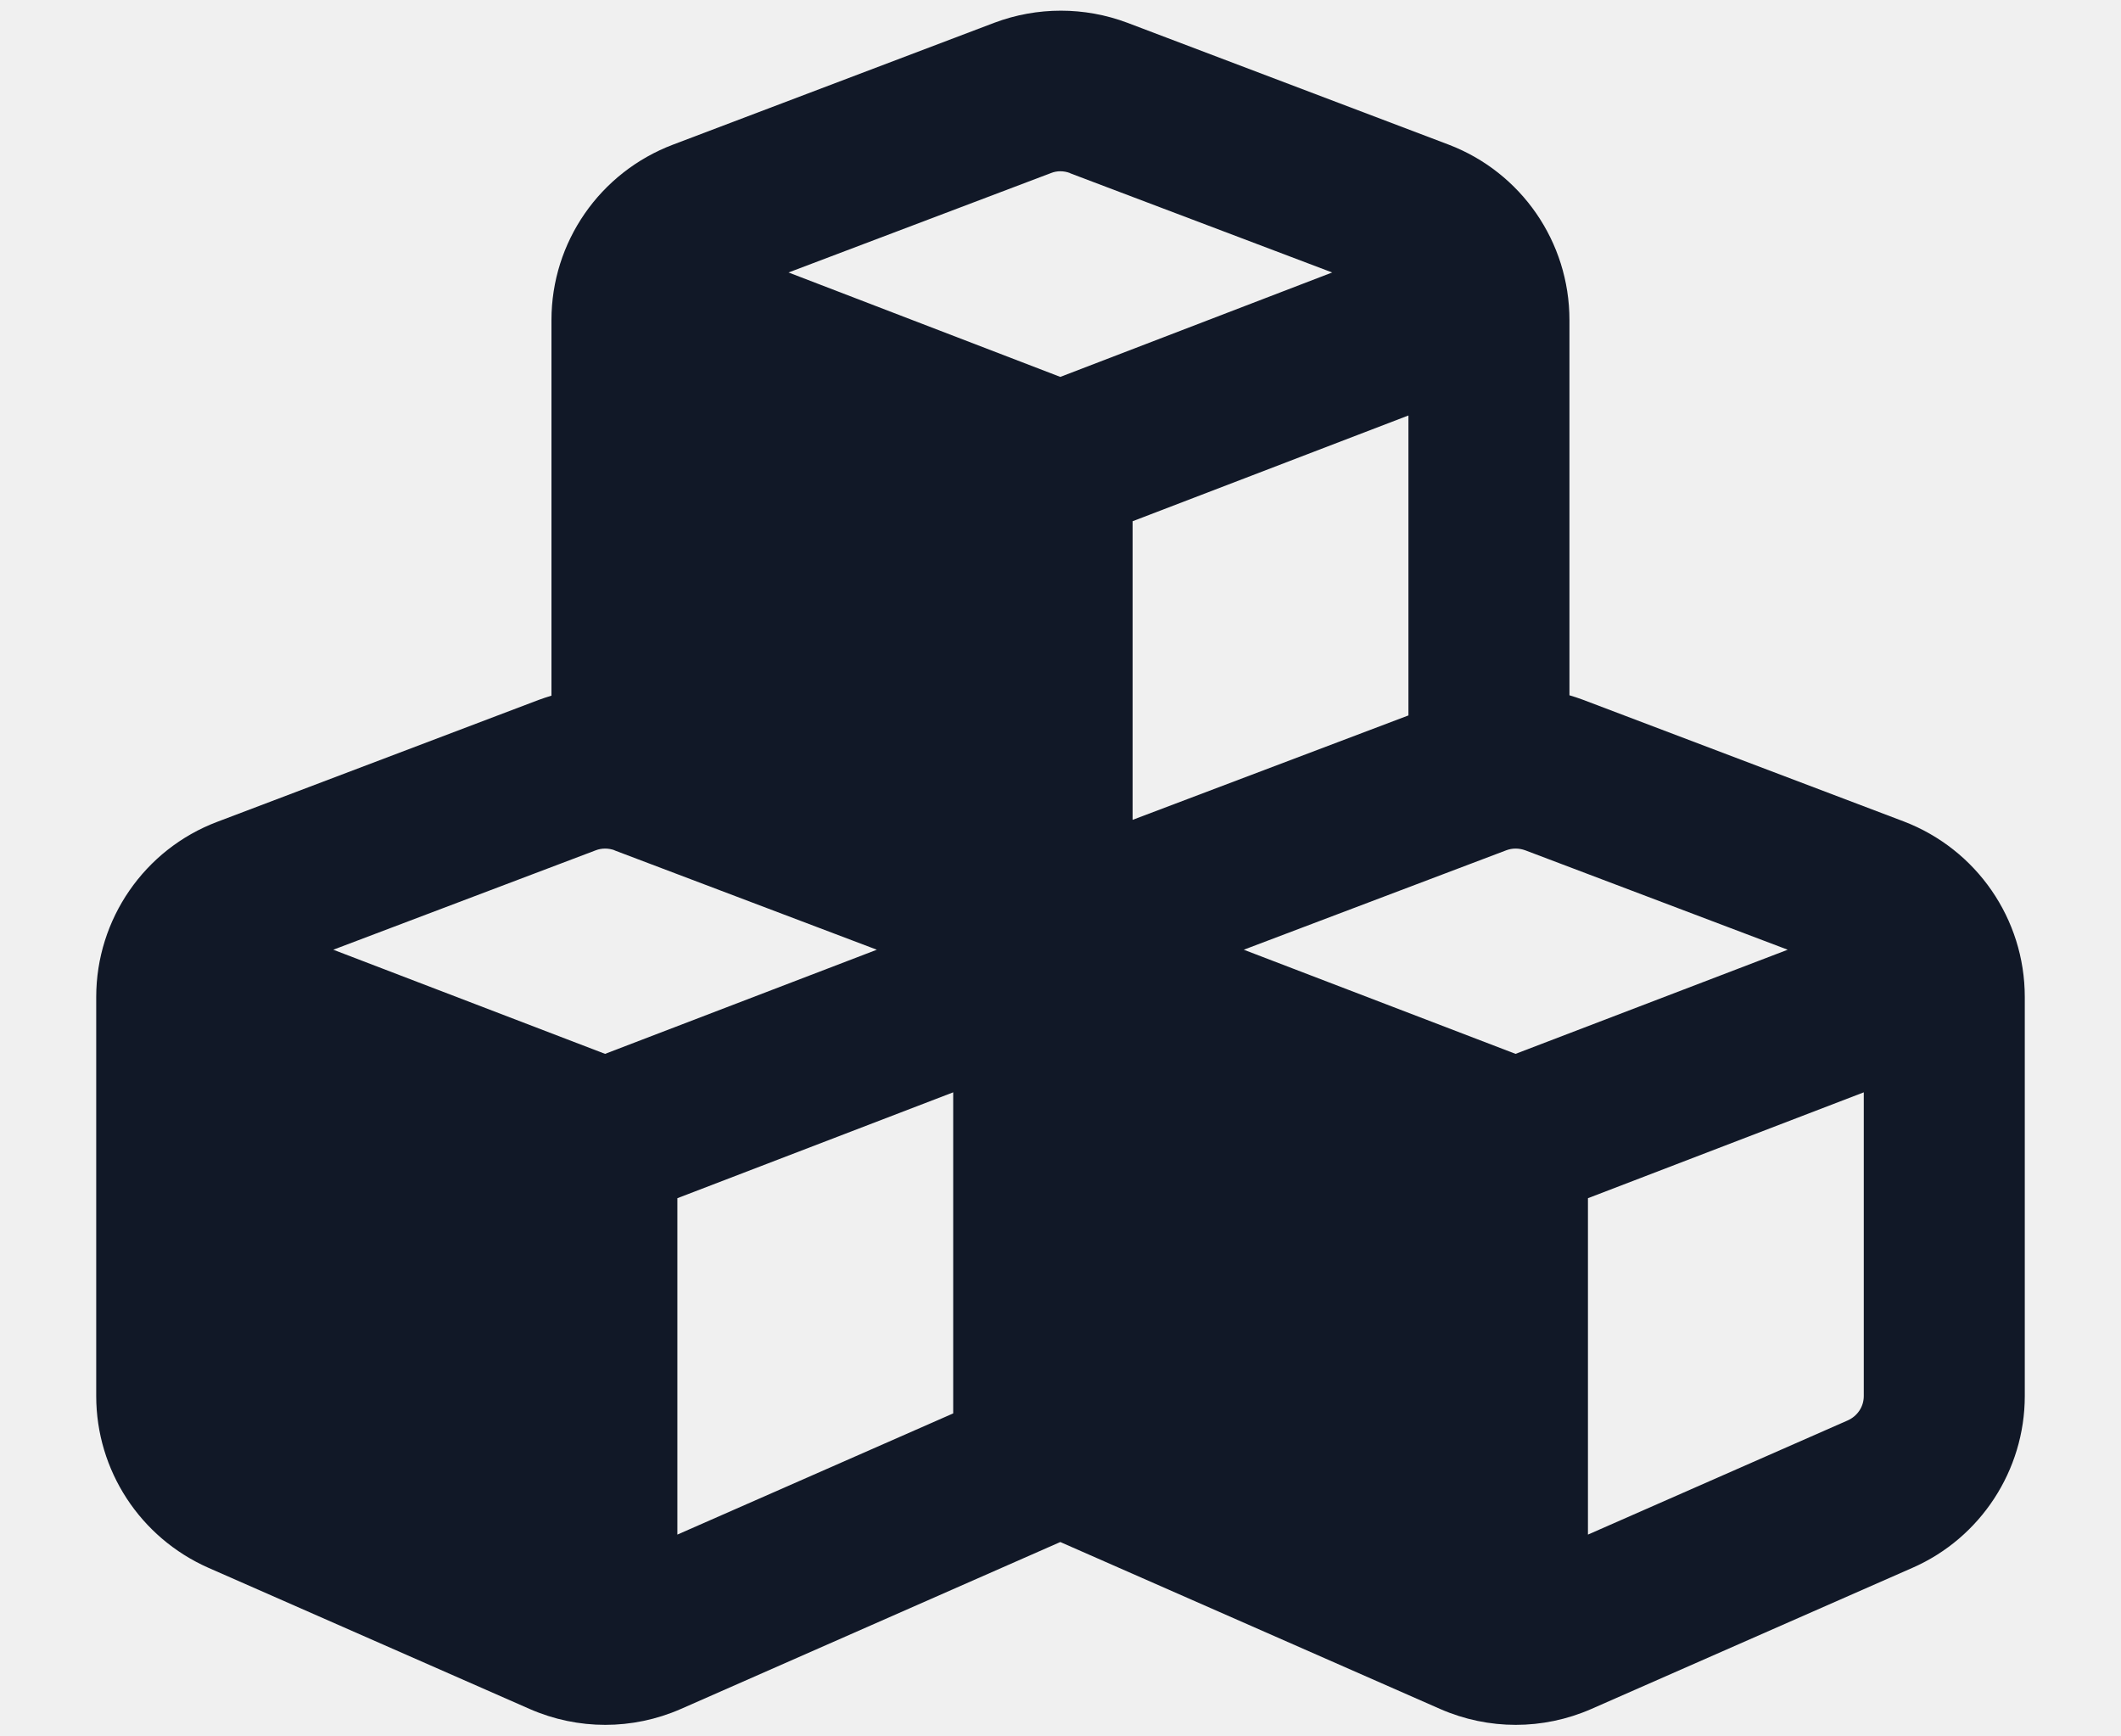
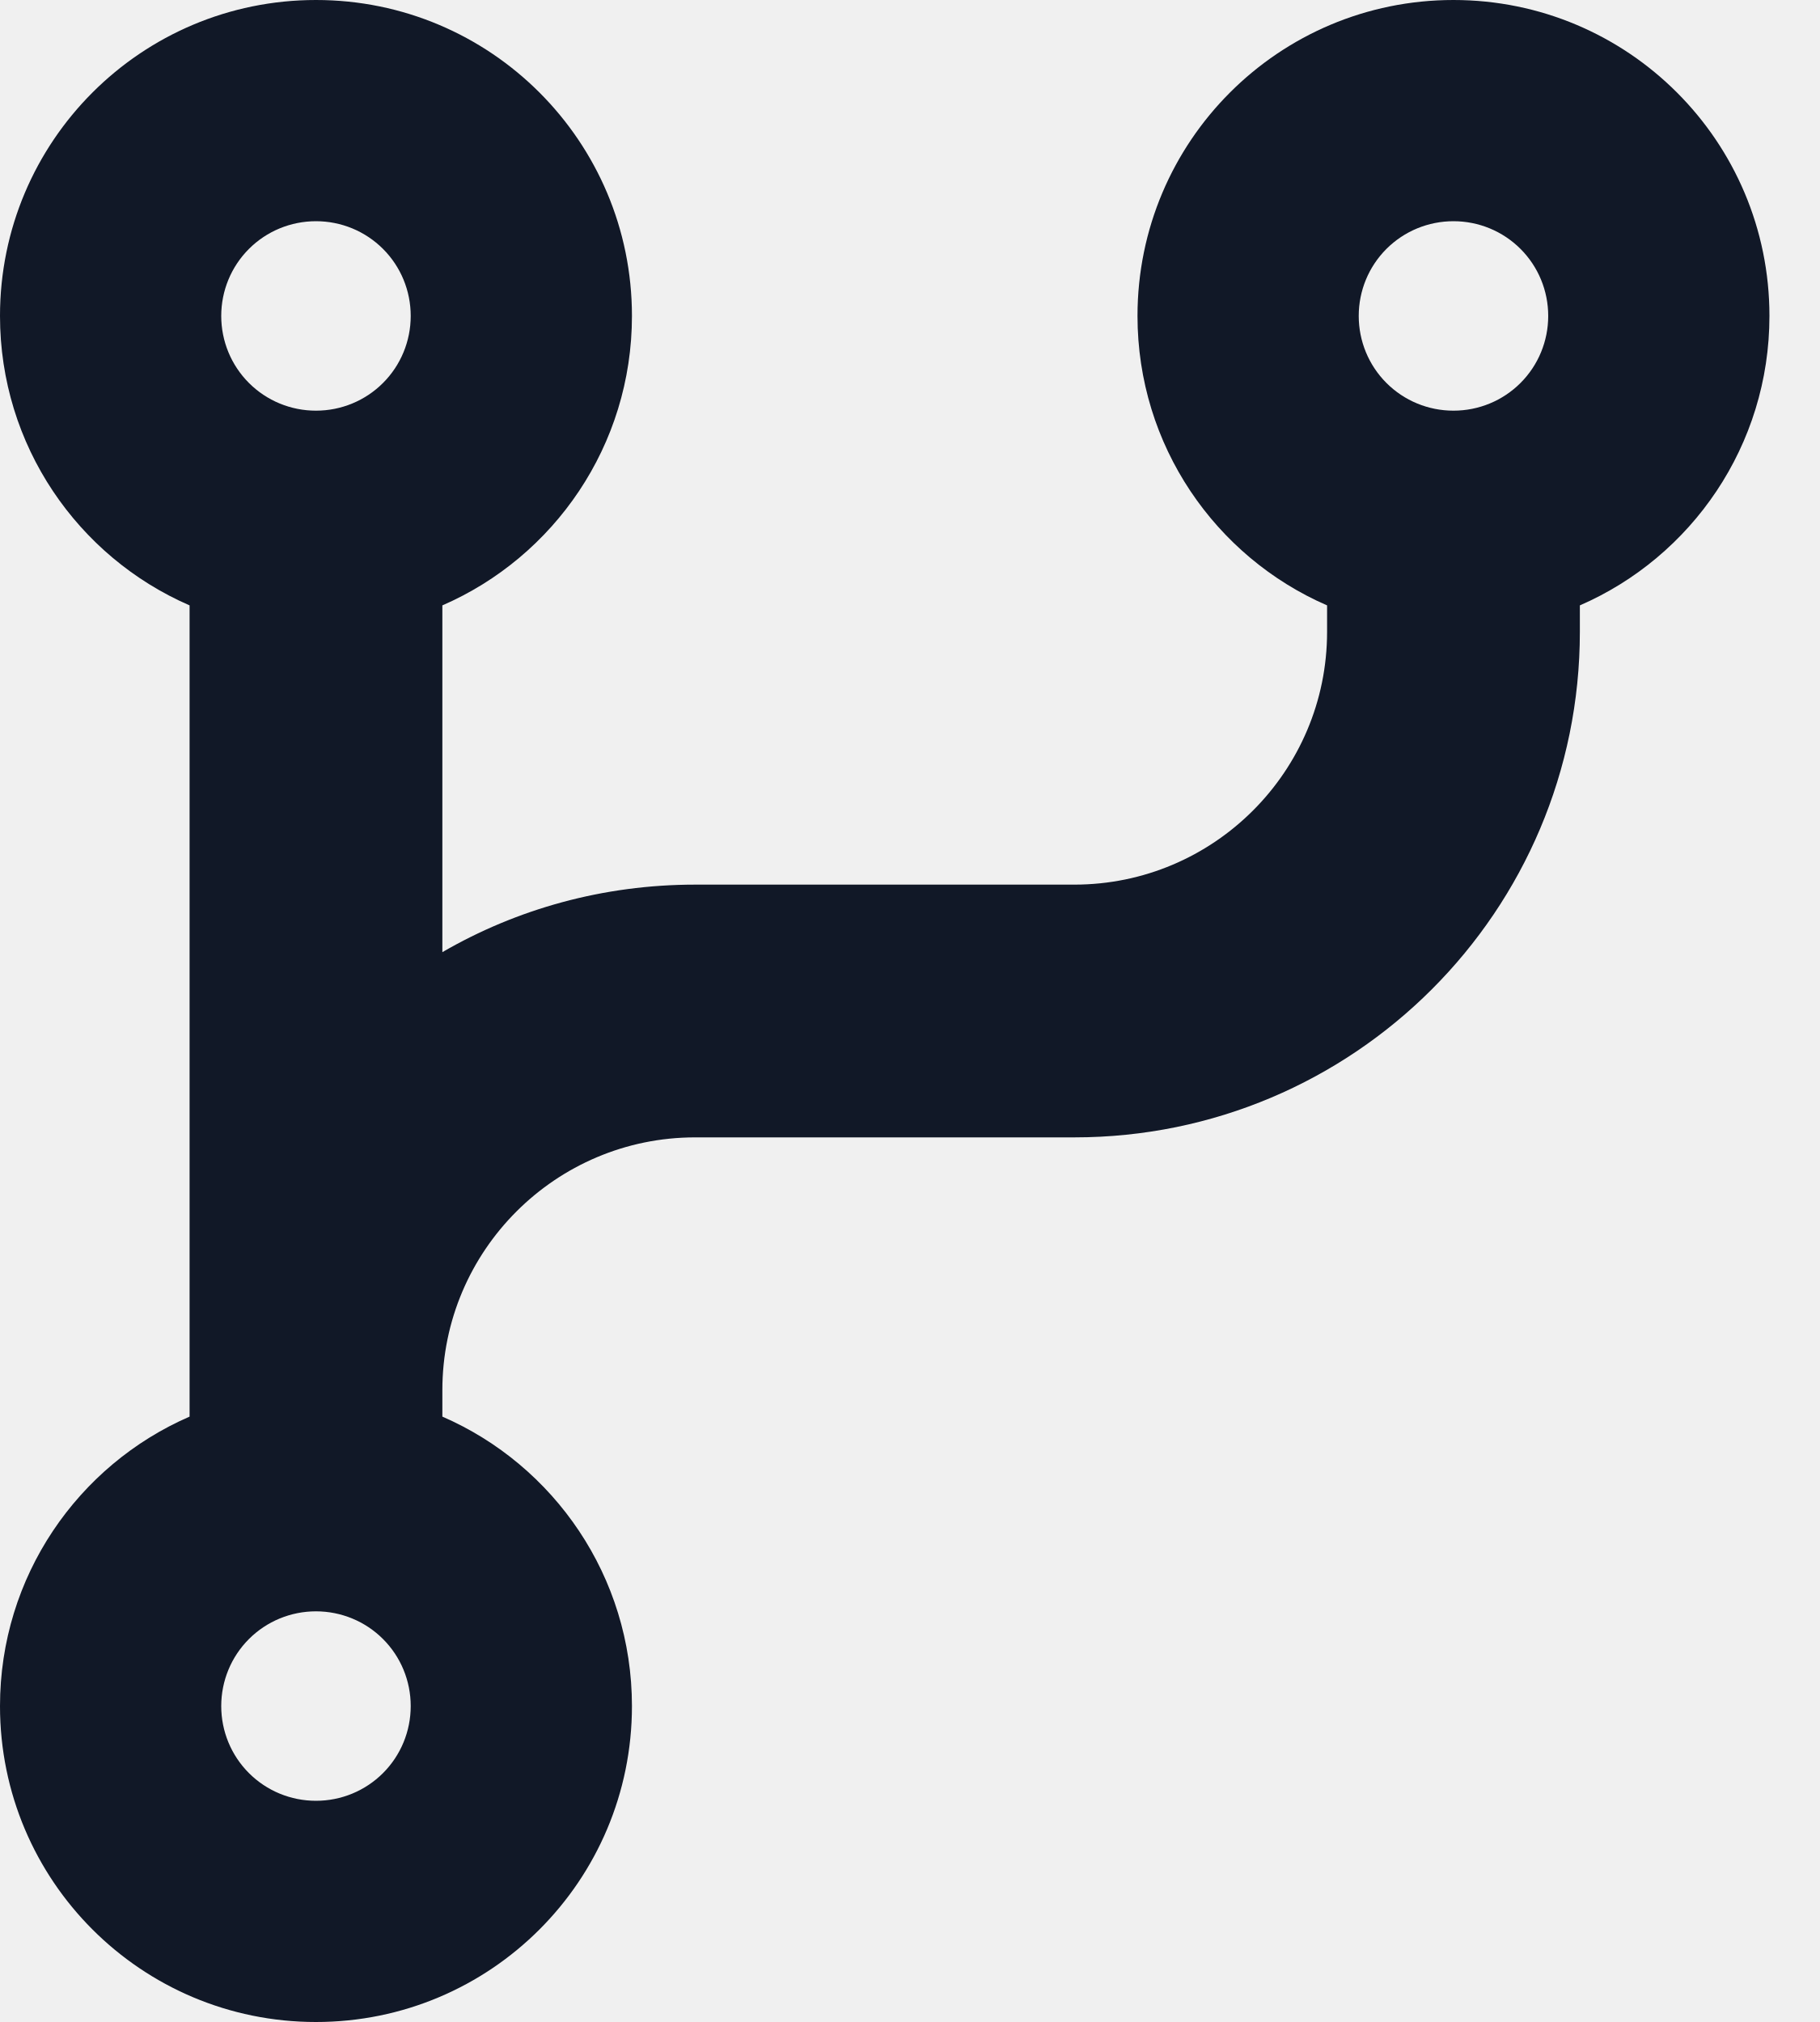
- <svg xmlns="http://www.w3.org/2000/svg" width="22" height="18" viewBox="0 0 22 18" fill="none">
-   <path d="M11.095 1.795L13.818 2.826L10.998 3.909L8.179 2.826L10.901 1.795C10.963 1.77 11.033 1.77 11.099 1.795H11.095ZM5.72 3.319V7.215C5.675 7.229 5.63 7.243 5.585 7.26L2.252 8.524C1.498 8.809 0.998 9.534 0.998 10.34V14.479C0.998 15.249 1.453 15.947 2.161 16.26L5.495 17.725C5.995 17.944 6.561 17.944 7.061 17.725L10.998 15.993L14.939 17.725C15.439 17.944 16.005 17.944 16.505 17.725L19.838 16.26C20.543 15.951 21.002 15.249 21.002 14.479V10.34C21.002 9.531 20.502 8.809 19.748 8.52L16.415 7.256C16.37 7.239 16.325 7.225 16.279 7.211V3.319C16.279 2.51 15.78 1.788 15.026 1.5L11.693 0.236C11.248 0.069 10.759 0.069 10.314 0.236L6.981 1.5C6.22 1.788 5.72 2.513 5.72 3.319ZM14.609 7.42L11.748 8.503V5.406L14.609 4.309V7.42ZM6.373 8.819L9.095 9.85L6.276 10.93L3.457 9.85L6.179 8.819C6.241 8.795 6.311 8.795 6.377 8.819H6.373ZM7.026 15.916V12.427L9.887 11.329V14.659L7.026 15.916ZM15.623 8.819C15.686 8.795 15.755 8.795 15.821 8.819L18.543 9.85L15.72 10.93L12.901 9.85L15.623 8.819ZM19.165 14.732L16.471 15.916V12.427L19.332 11.329V14.479C19.332 14.59 19.266 14.687 19.165 14.732Z" fill="#111827" />
+ <svg xmlns="http://www.w3.org/2000/svg" width="18" height="20" viewBox="0 0 18 20" fill="none">
+   <g clip-path="url(#clip0_513_10)">
+     <path d="M3.125 4.062C3.374 4.062 3.612 3.964 3.788 3.788C3.964 3.612 4.062 3.374 4.062 3.125C4.062 2.876 3.964 2.638 3.788 2.462C3.612 2.286 3.374 2.188 3.125 2.188C2.876 2.188 2.638 2.286 2.462 2.462C2.286 2.638 2.188 2.876 2.188 3.125C2.188 3.374 2.286 3.612 2.462 3.788C2.638 3.964 2.876 4.062 3.125 4.062ZM6.25 3.125C6.25 4.406 5.48 5.508 4.375 5.988V9.418C5.109 8.992 5.965 8.75 6.875 8.75H10.625C12.004 8.75 13.125 7.629 13.125 6.25V5.988C12.02 5.508 11.25 4.406 11.25 3.125C11.25 1.398 12.648 0 14.375 0C16.102 0 17.5 1.398 17.5 3.125C17.5 4.406 16.73 5.508 15.625 5.988V6.25C15.625 9.012 13.387 11.25 10.625 11.25H6.875C5.496 11.25 4.375 12.371 4.375 13.75V14.012C5.48 14.492 6.25 15.594 6.25 16.875C6.25 18.602 4.852 20 3.125 20C1.398 20 0 18.602 0 16.875C0 15.594 0.77 14.492 1.875 14.012V13.75V5.988C0.77 5.508 0 4.406 0 3.125C0 1.398 1.398 0 3.125 0C4.852 0 6.25 1.398 6.25 3.125ZM15.312 3.125C15.312 2.876 15.214 2.638 15.038 2.462C14.862 2.286 14.624 2.188 14.375 2.188C14.126 2.188 13.888 2.286 13.712 2.462C13.536 2.638 13.438 2.876 13.438 3.125C13.438 3.374 13.536 3.612 13.712 3.788C13.888 3.964 14.126 4.062 14.375 4.062C14.624 4.062 14.862 3.964 15.038 3.788C15.214 3.612 15.312 3.374 15.312 3.125ZM3.125 17.812C3.374 17.812 3.612 17.714 3.788 17.538C3.964 17.362 4.062 17.124 4.062 16.875C4.062 16.626 3.964 16.388 3.788 16.212C3.612 16.036 3.374 15.938 3.125 15.938C2.876 15.938 2.638 16.036 2.462 16.212C2.286 16.388 2.188 16.626 2.188 16.875C2.188 17.124 2.286 17.362 2.462 17.538C2.638 17.714 2.876 17.812 3.125 17.812Z" fill="#111827" />
+   </g>
+   <defs>
+     <clipPath id="clip0_513_10">
+       <rect width="17.5" height="20" fill="white" />
+     </clipPath>
+   </defs>
</svg>
